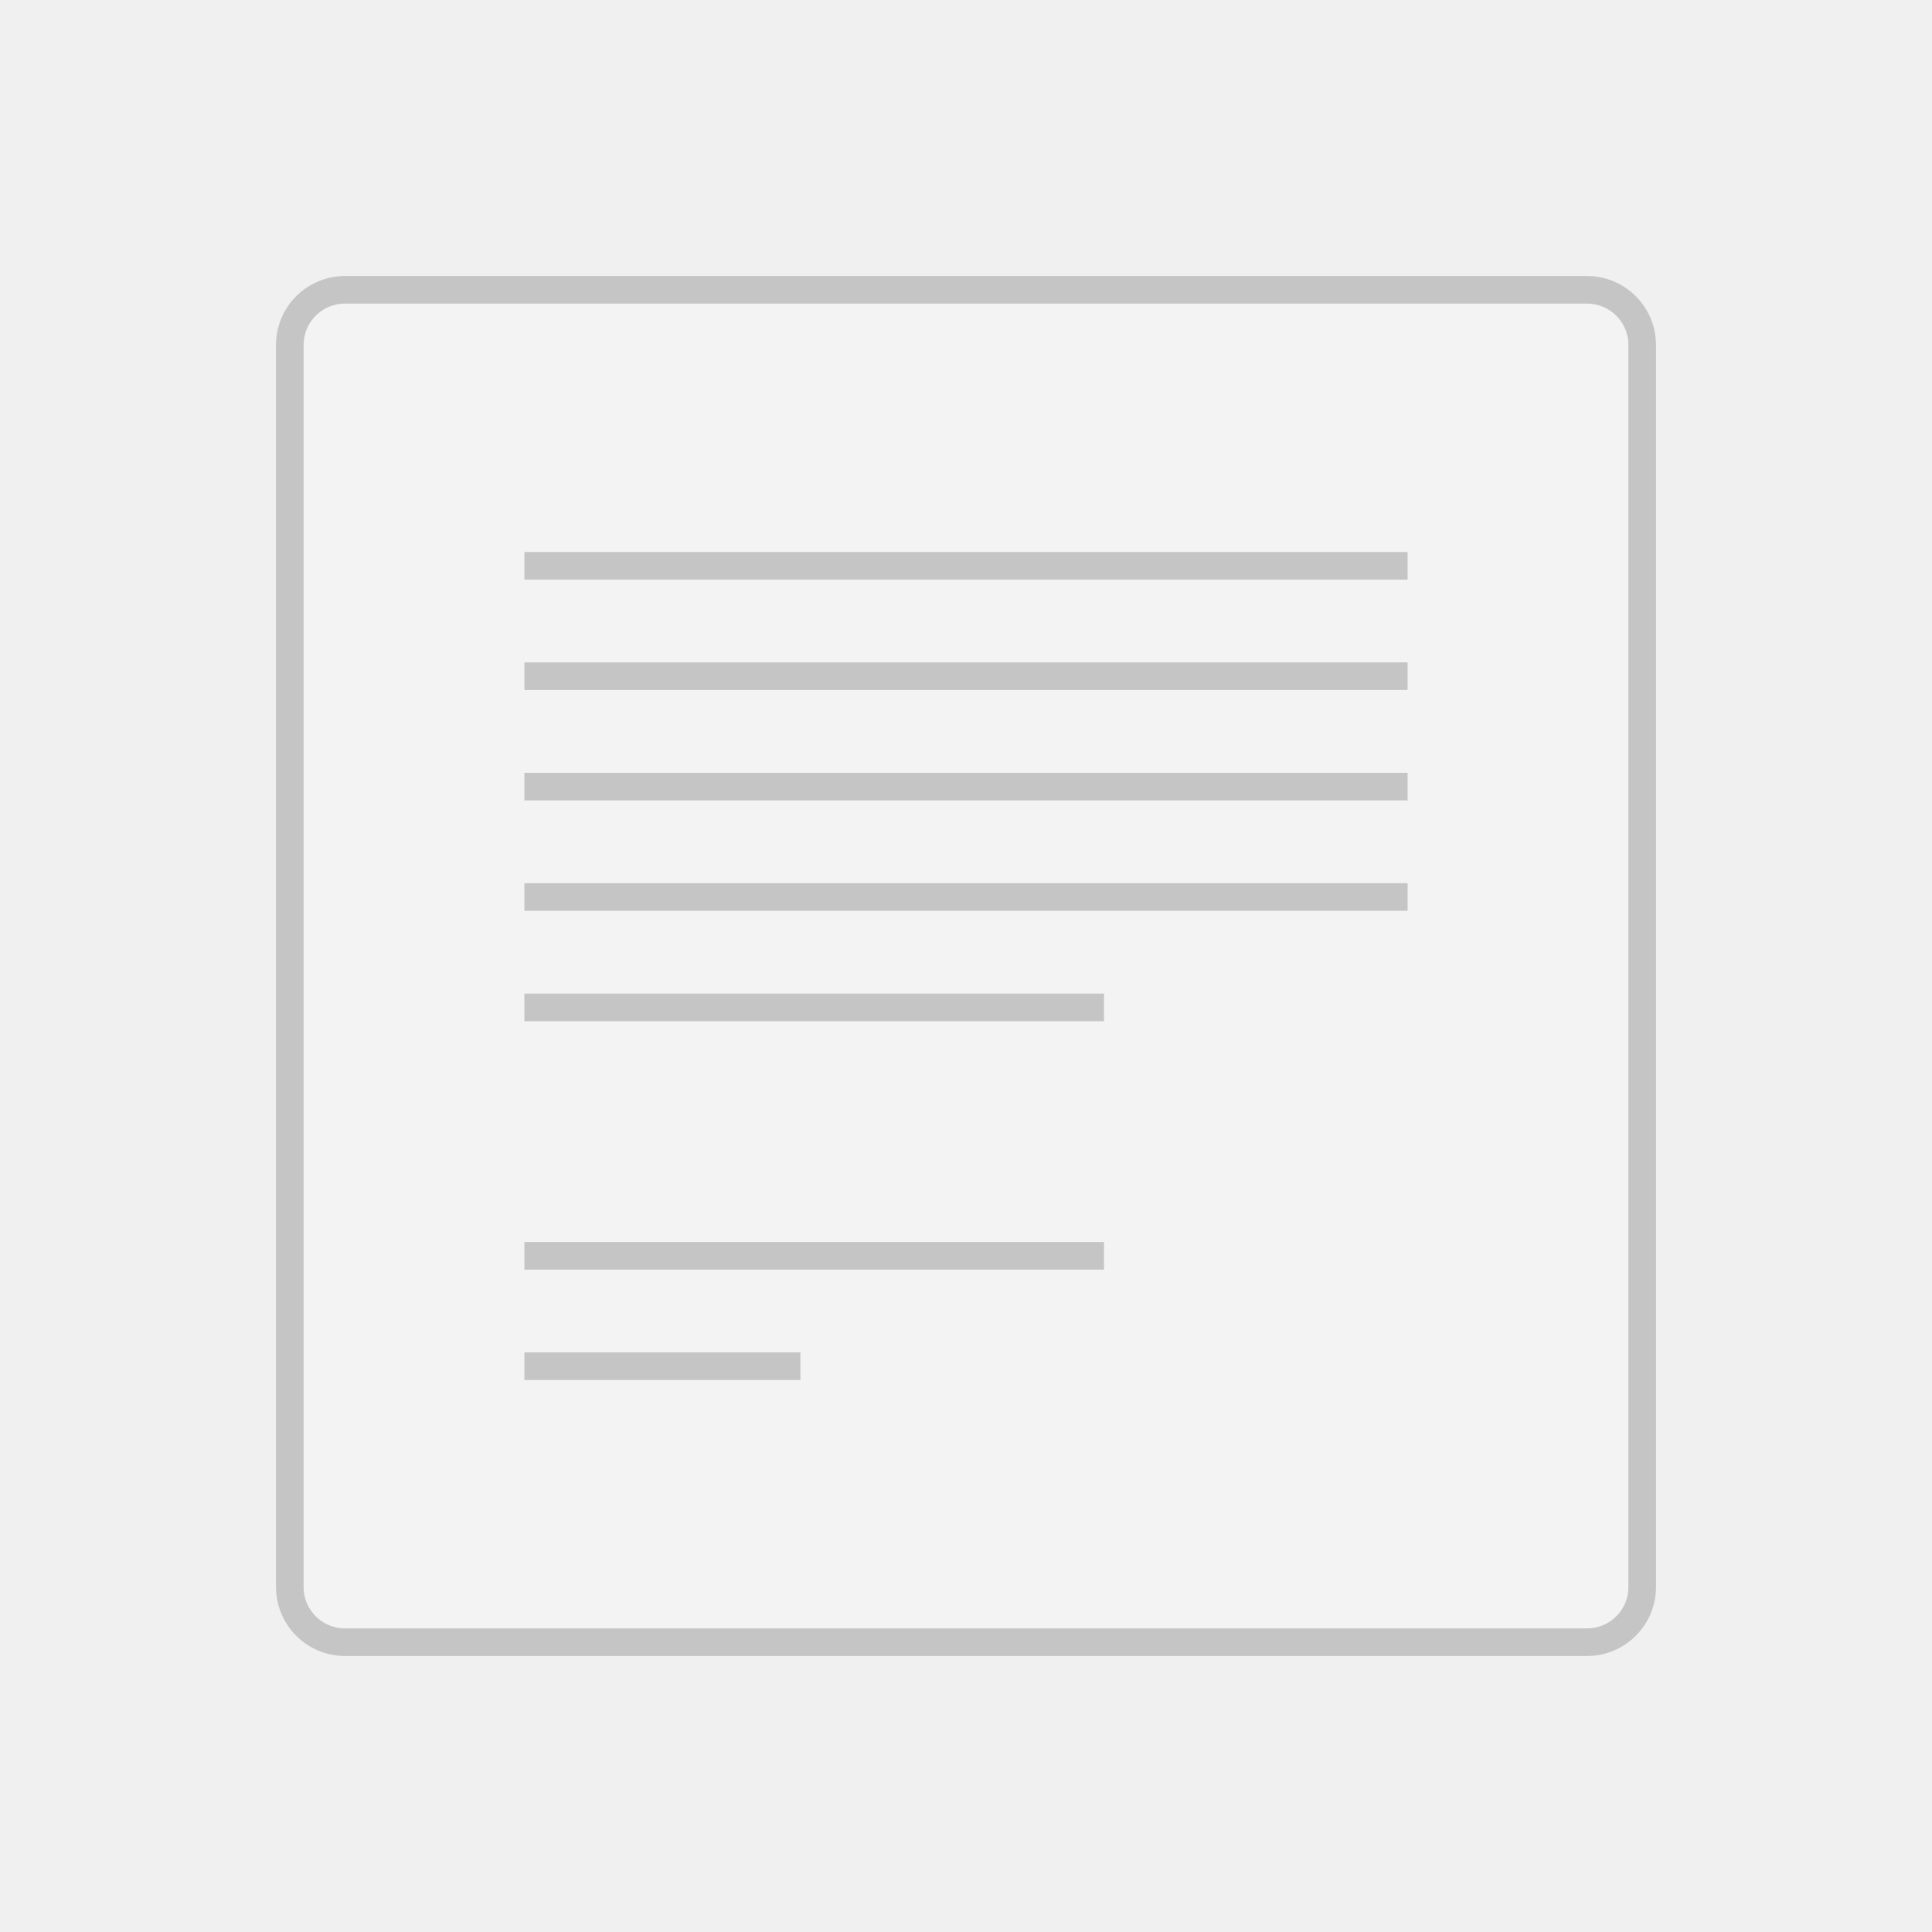
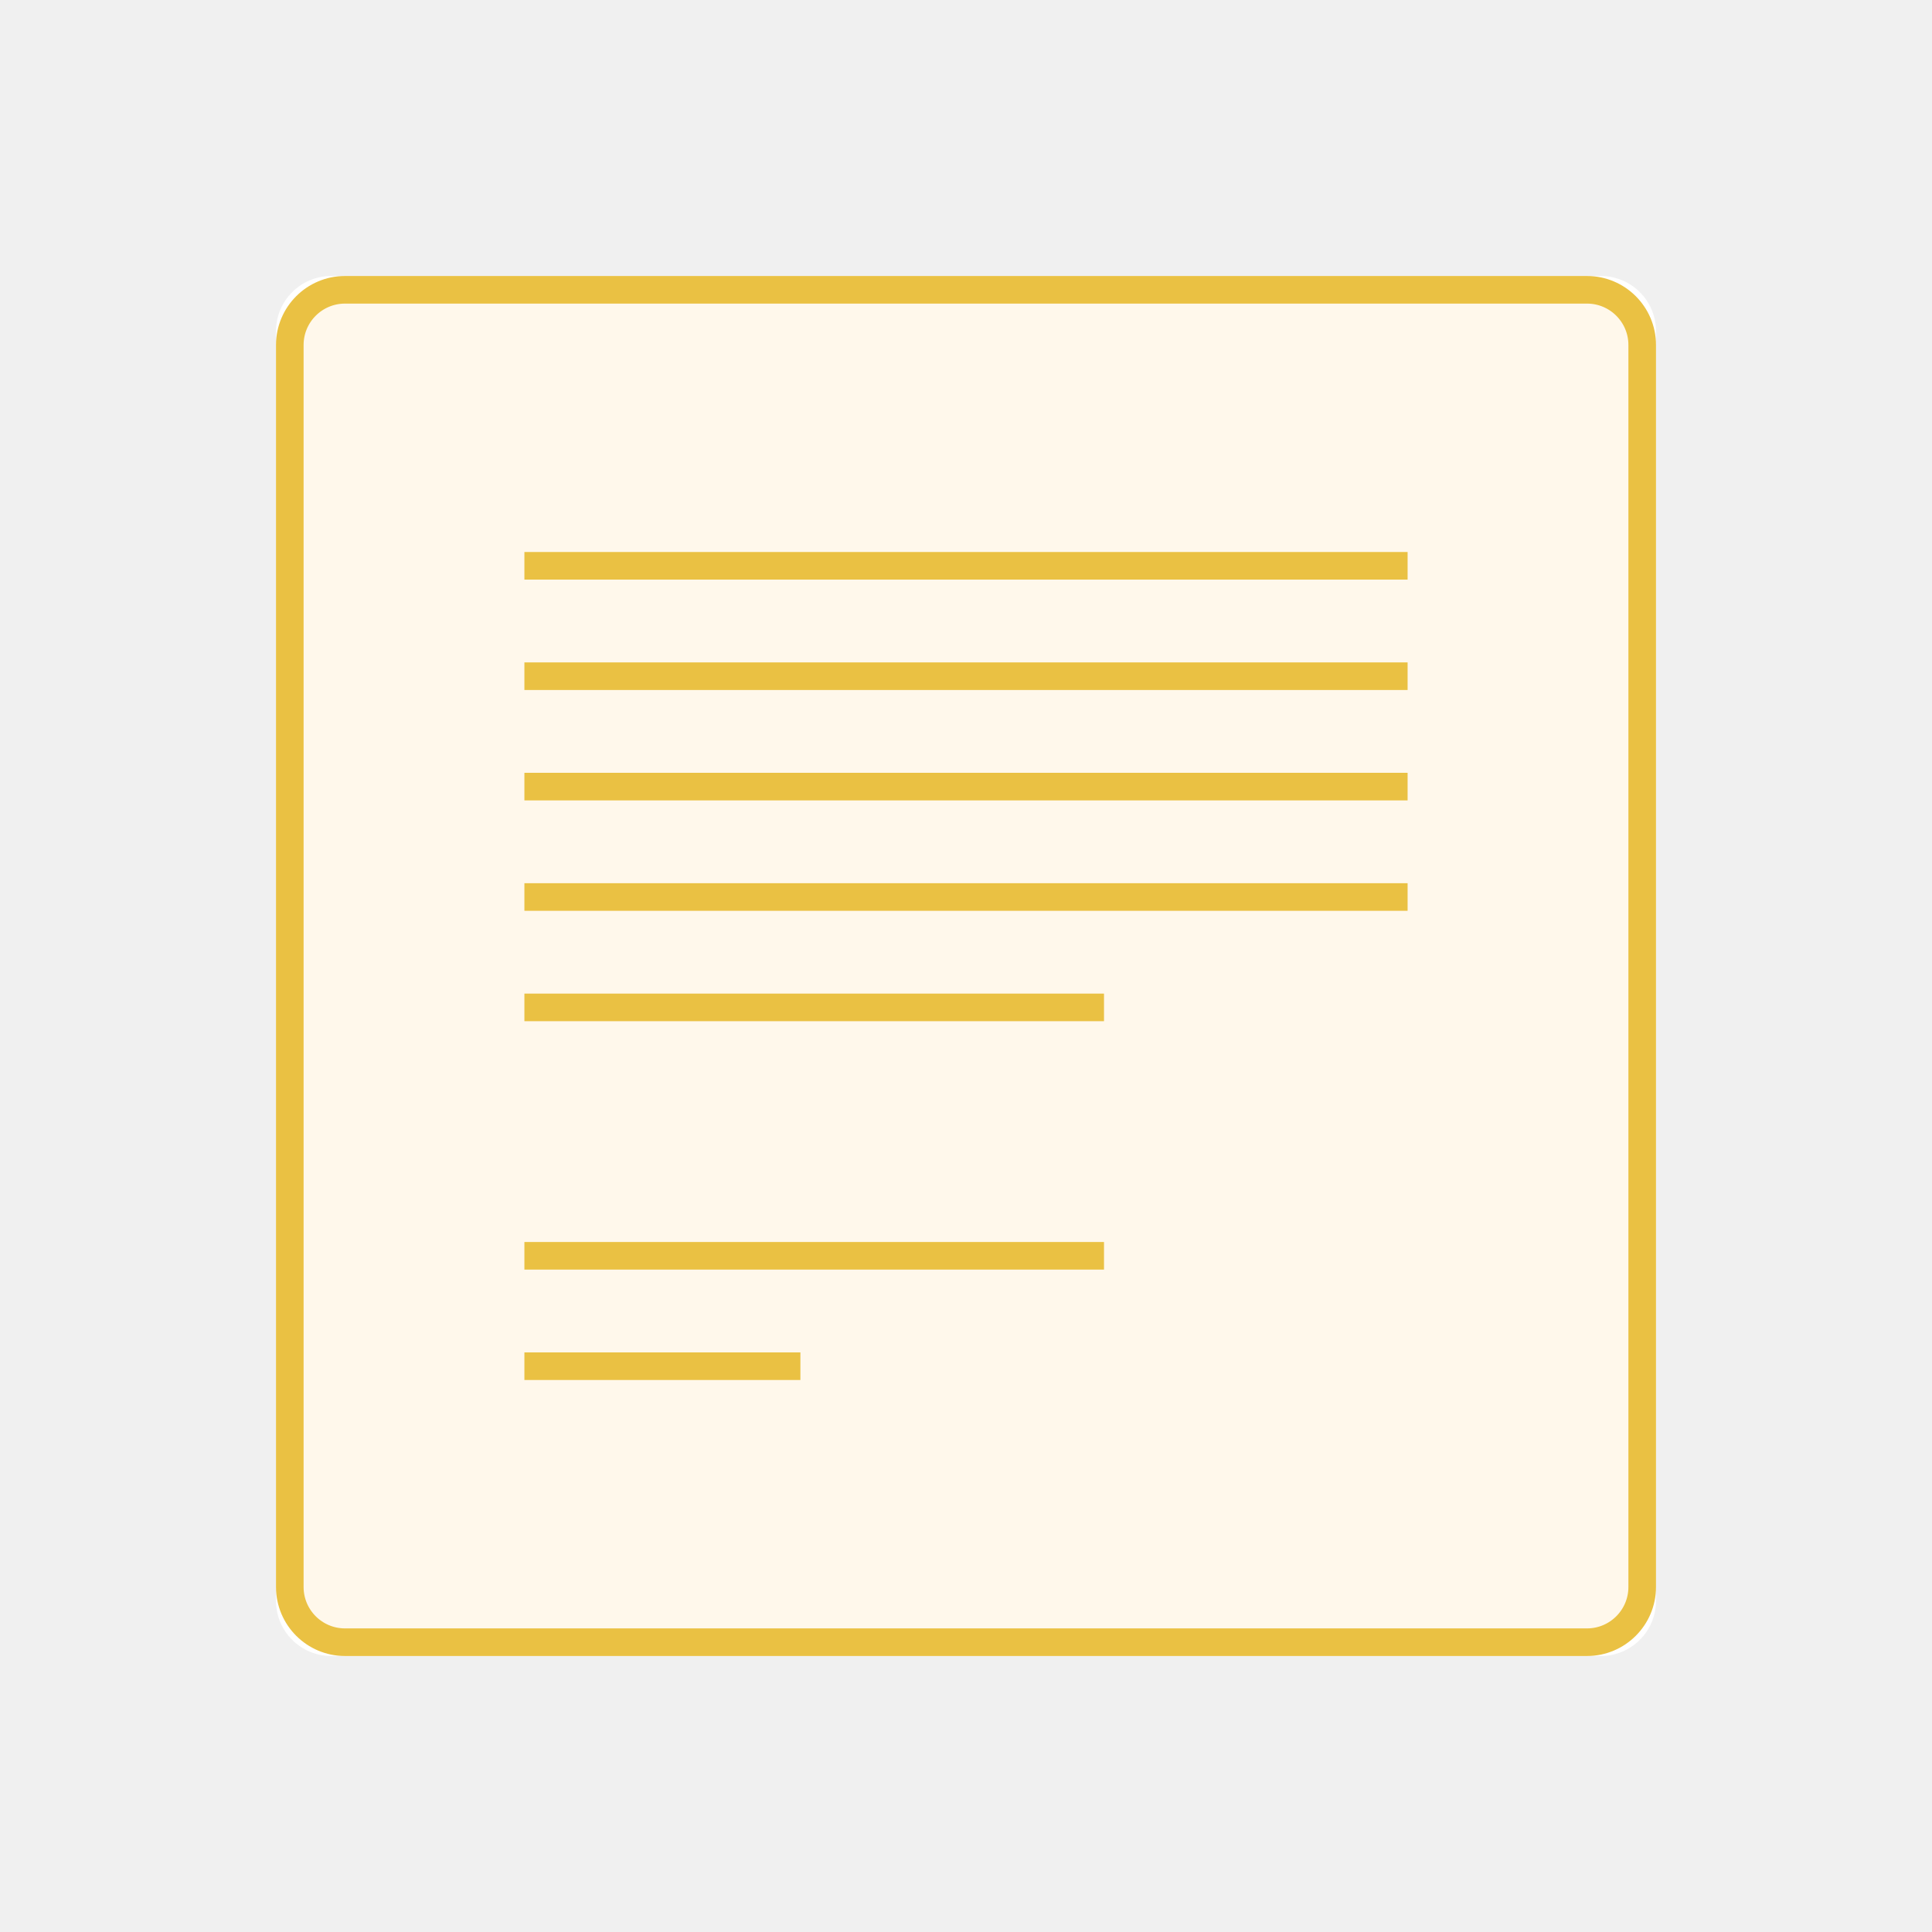
- <svg xmlns="http://www.w3.org/2000/svg" width="70px" height="70px" viewBox="0 0 70 70" version="1.1">
-   <defs />
+ <svg xmlns="http://www.w3.org/2000/svg" xmlns:xlink="http://www.w3.org/1999/xlink" width="70px" height="70px" viewBox="0 0 70 70" version="1.1">
+   <defs>
+     <rect id="path-1" x="10" y="10" width="50" height="50" rx="2" />
+   </defs>
  <g id="Illustrations/Emphasis" stroke="none" stroke-width="1" fill="none" fill-rule="evenodd">
-     <rect id="Rectangle-2-Copy-3" stroke="#C5C5C5" fill="#F3F3F3" x="10.5" y="10.5" width="49" height="49" rx="2" />
-     <rect id="Rectangle-39" fill="#C5C5C5" x="19" y="20" width="32" height="1" />
-     <rect id="Rectangle-39" fill="#C5C5C5" x="19" y="49" width="10" height="1" />
-     <rect id="Rectangle-39" fill="#C5C5C5" x="19" y="45" width="21" height="1" />
-     <rect id="Rectangle-39" fill="#C5C5C5" x="19" y="24" width="32" height="1" />
-     <rect id="Rectangle-39" fill="#C5C5C5" x="19" y="28" width="32" height="1" />
-     <rect id="Rectangle-39" fill="#C5C5C5" x="19" y="32" width="32" height="1" />
-     <rect id="Rectangle-39" fill="#C5C5C5" x="19" y="36" width="21" height="1" />
+     <g id="Group">
+       <rect id="bounding" x="0" y="0" width="70" height="70" />
+       <g id="Rectangle-2-Copy-3">
+         <use fill="#FFFFFF" xlink:href="#path-1" />
+         <rect stroke="#EAC143" stroke-width="1" stroke-linejoin="square" fill="#FFF8EB" x="10.5" y="10.5" width="49" height="49" rx="2" />
+       </g>
+       <rect id="Rectangle-39" fill="#EAC143" x="19" y="20" width="32" height="1" />
+       <rect id="Rectangle-39" fill="#EAC143" x="19" y="49" width="10" height="1" />
+       <rect id="Rectangle-39" fill="#EAC143" x="19" y="45" width="21" height="1" />
+       <rect id="Rectangle-39" fill="#EAC143" x="19" y="24" width="32" height="1" />
+       <rect id="Rectangle-39" fill="#EAC143" x="19" y="28" width="32" height="1" />
+       <rect id="Rectangle-39" fill="#EAC143" x="19" y="32" width="32" height="1" />
+       <rect id="Rectangle-39" fill="#EAC143" x="19" y="36" width="21" height="1" />
+     </g>
  </g>
</svg>
